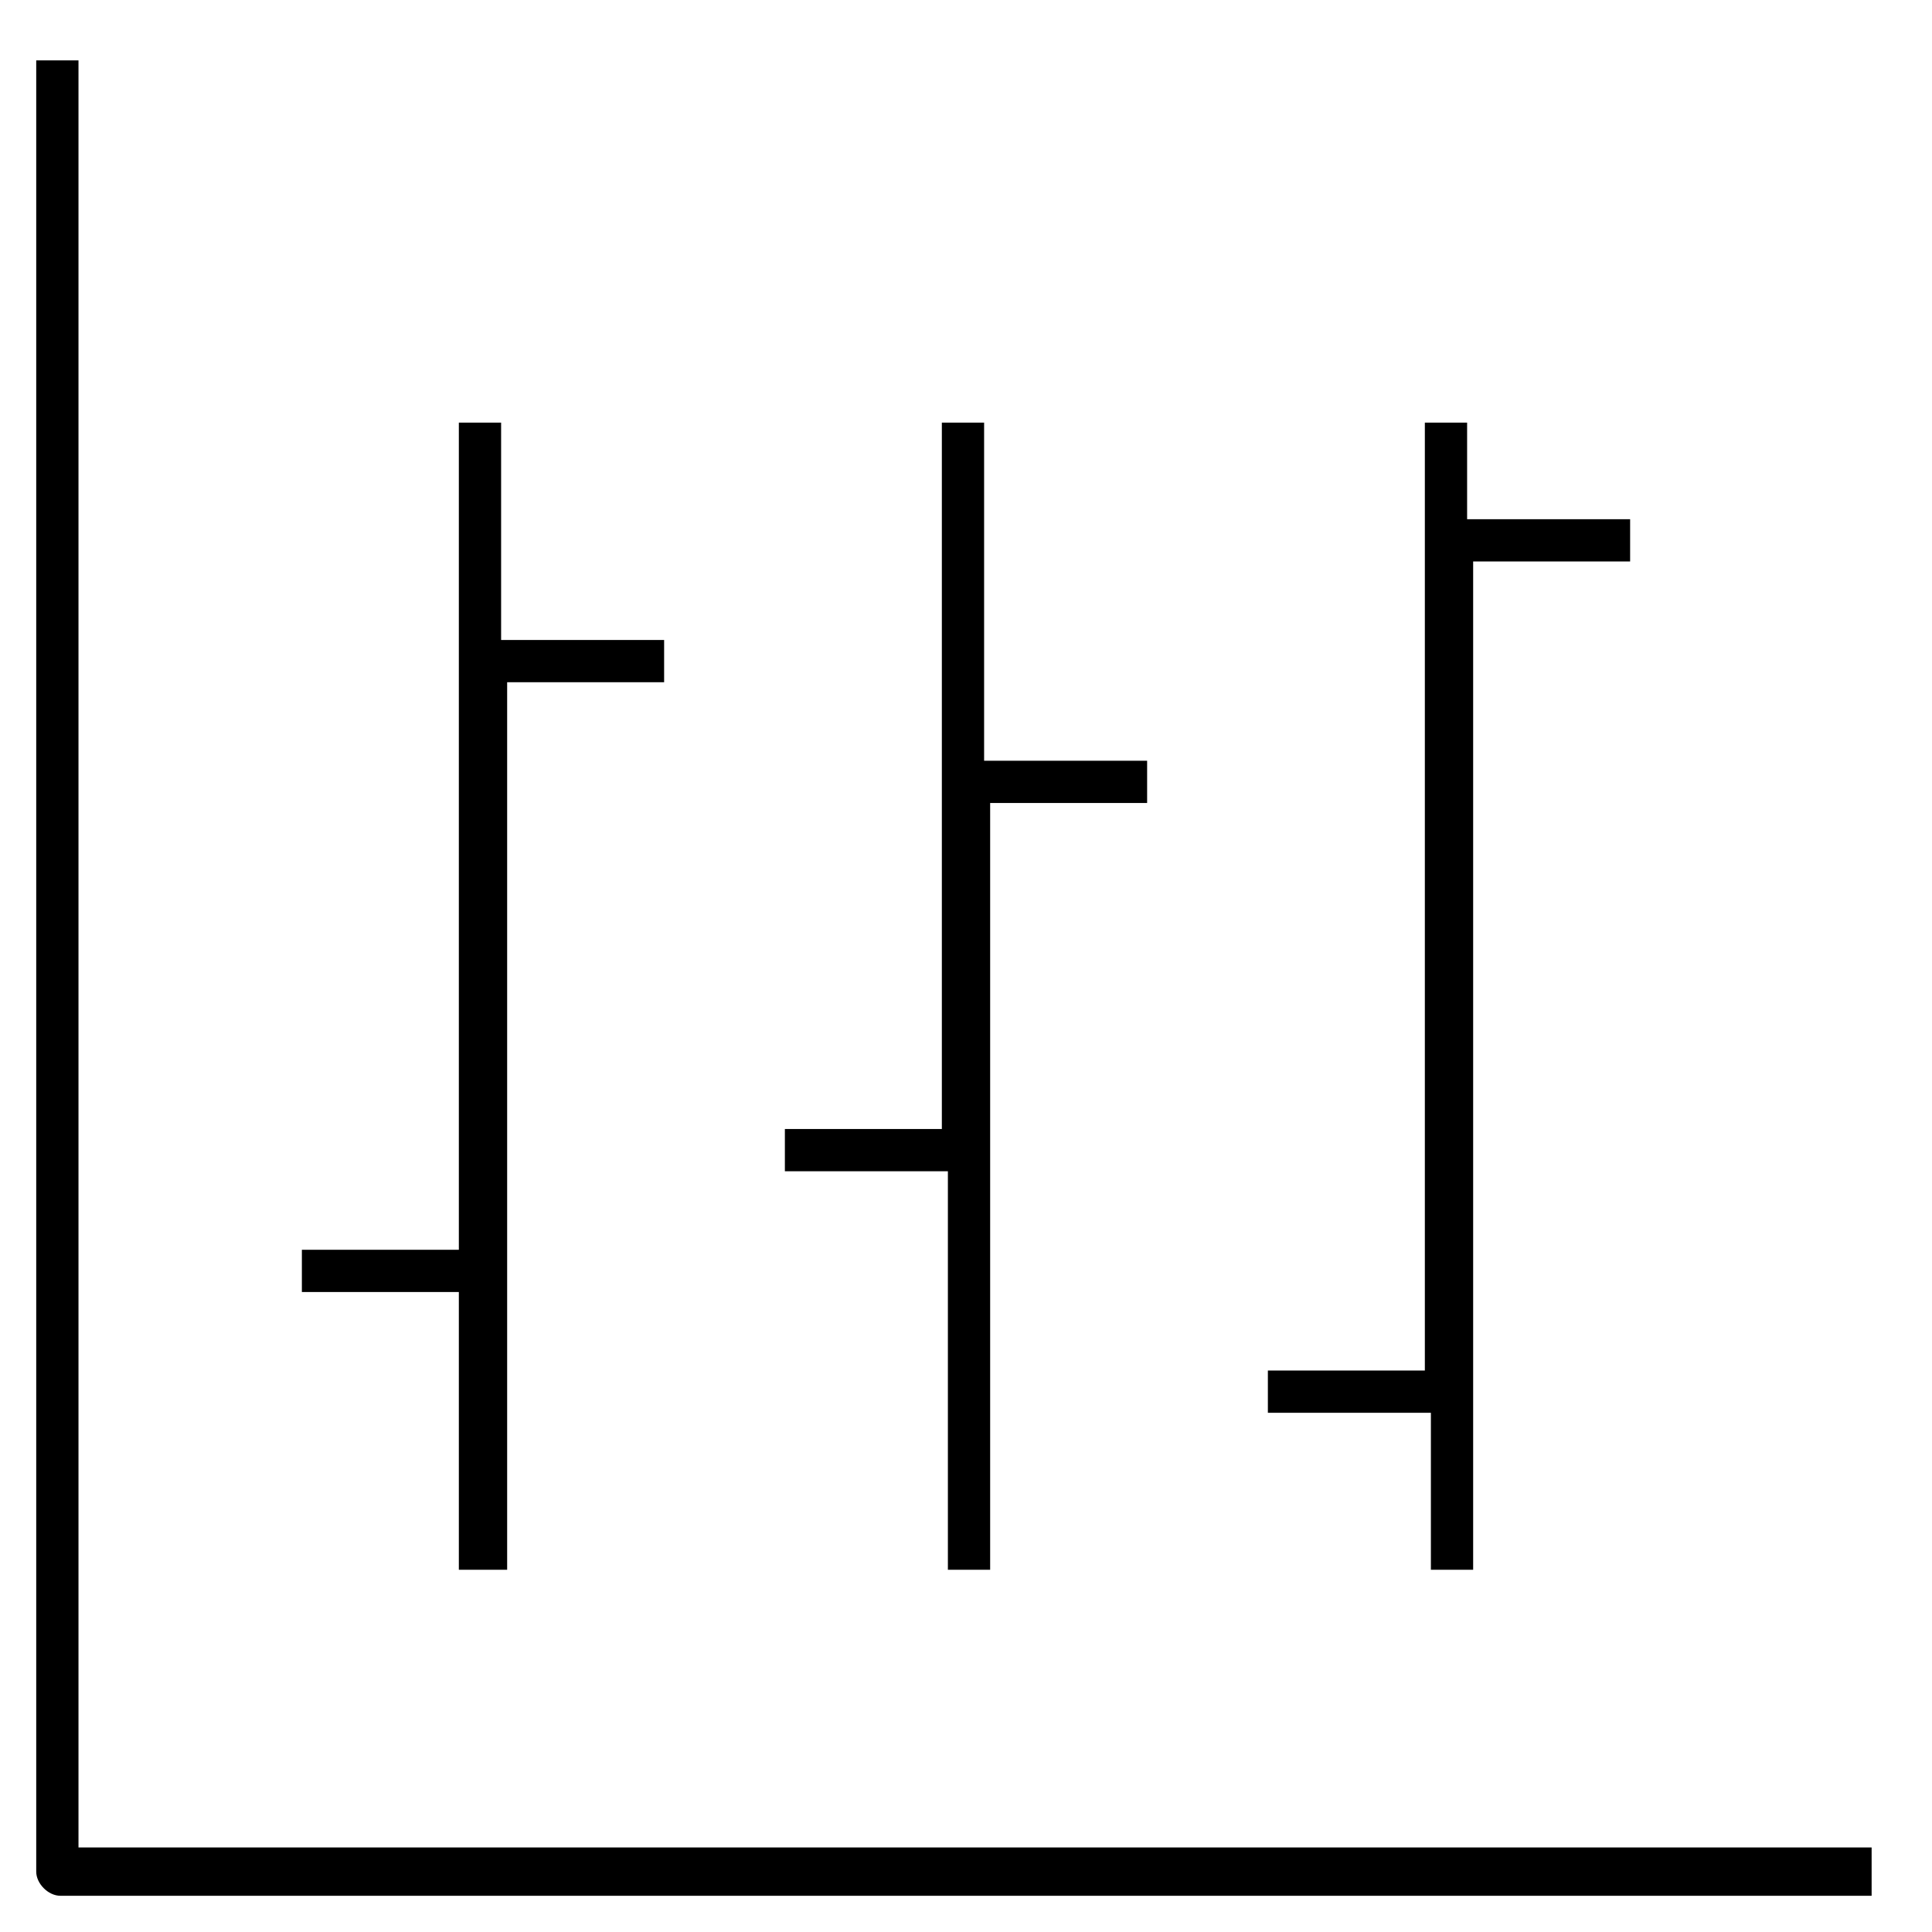
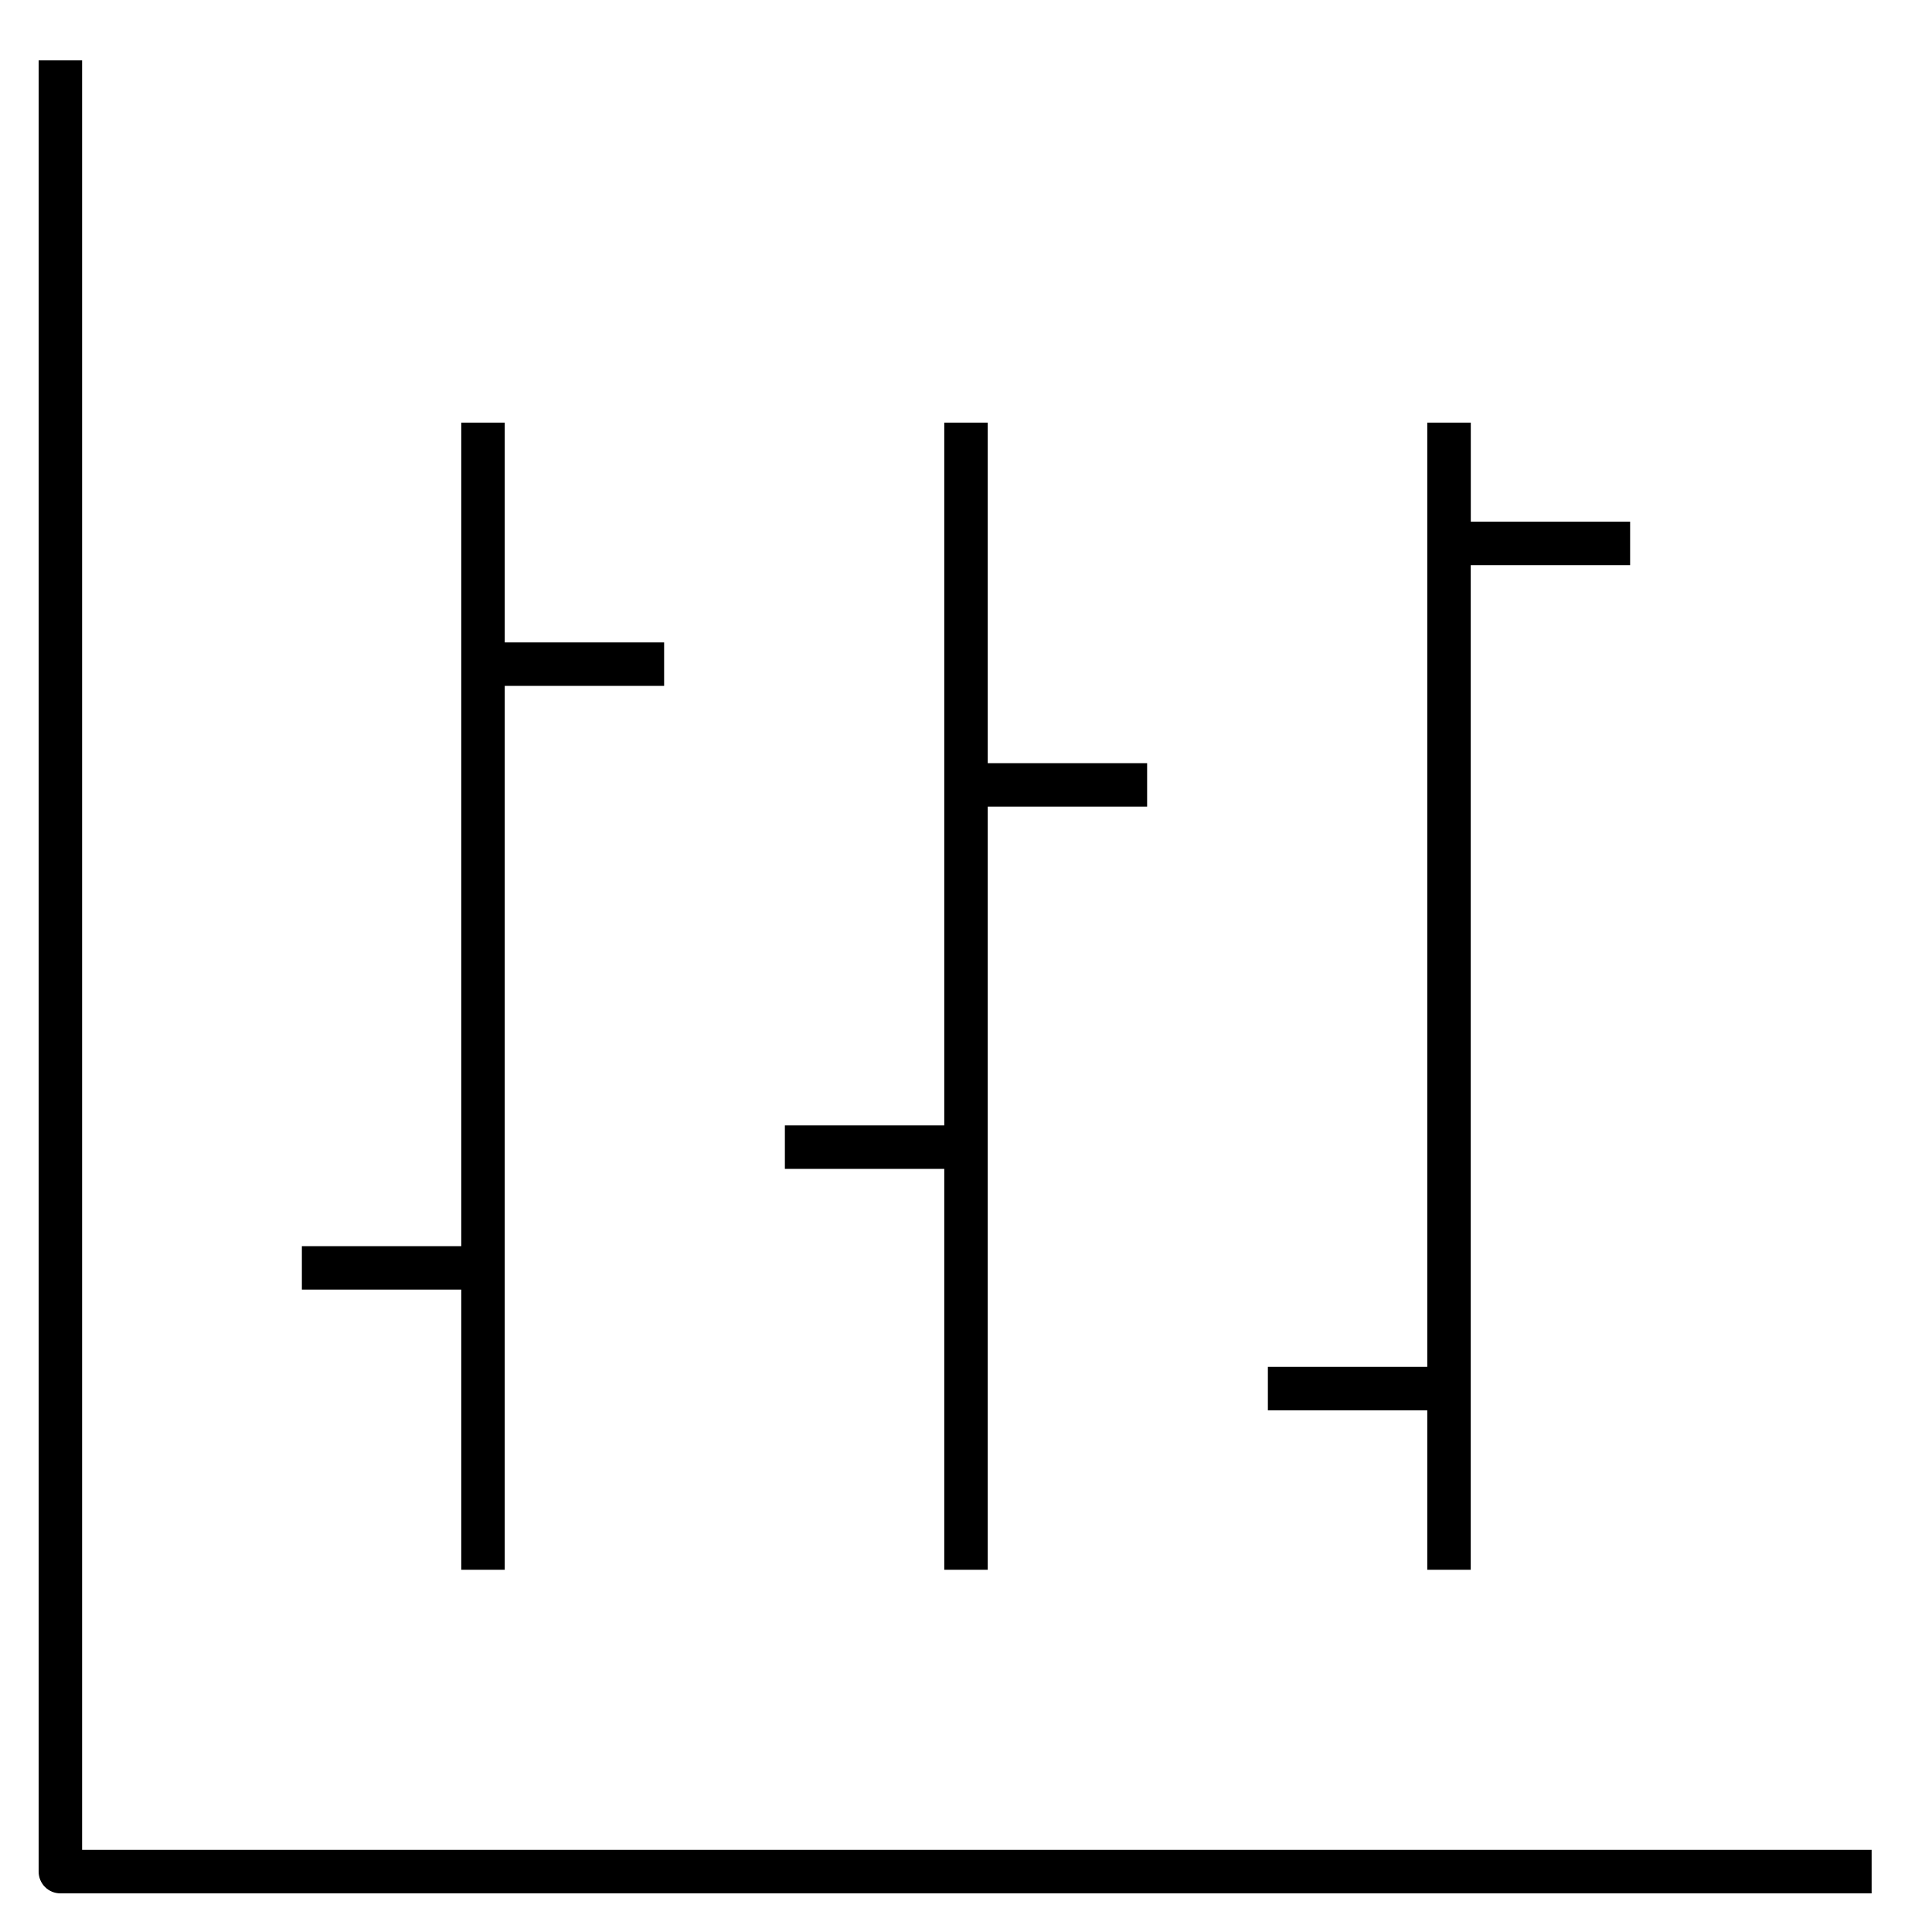
<svg xmlns="http://www.w3.org/2000/svg" version="1.1" id="Layer_1" x="0px" y="0px" viewBox="0 0 32 32" style="enable-background:new 0 0 32 32;" xml:space="preserve">
-   <path id="chart--high-low_1_" d="M31,31.4H1c-0.2,0-0.4-0.2-0.4-0.4V1h0.7v29.6H31V31.4z M24.4,26h-0.7v-2.6H21v-0.7h2.6V7h0.7v1.6  H27v0.7h-2.6V26z M16.4,26h-0.7v-6.6H13v-0.7h2.6V7h0.7v5.6H19v0.7h-2.6V26z M8.4,26H7.6v-4.6H5v-0.7h2.6V7h0.7v3.6H11v0.7H8.4V26z" />
+   <path id="chart--high-low_1_" d="M31,31.36H1c-0.199,0-0.36-0.161-0.36-0.36V1h0.72v29.64H31V31.36z M24.36,26h-0.72v-2.64H21v-0.72  h2.64V7h0.721v1.64H27v0.72h-2.64V26z M16.36,26h-0.72v-6.64H13v-0.72h2.64V7h0.72v5.64H19v0.72h-2.64V26z M8.36,26H7.64v-4.64H5  v-0.72h2.64V7h0.72v3.64H11v0.72H8.36V26z" />
  <rect id="_Transparent_Rectangle" style="fill:none;" width="32" height="32" />
</svg>
